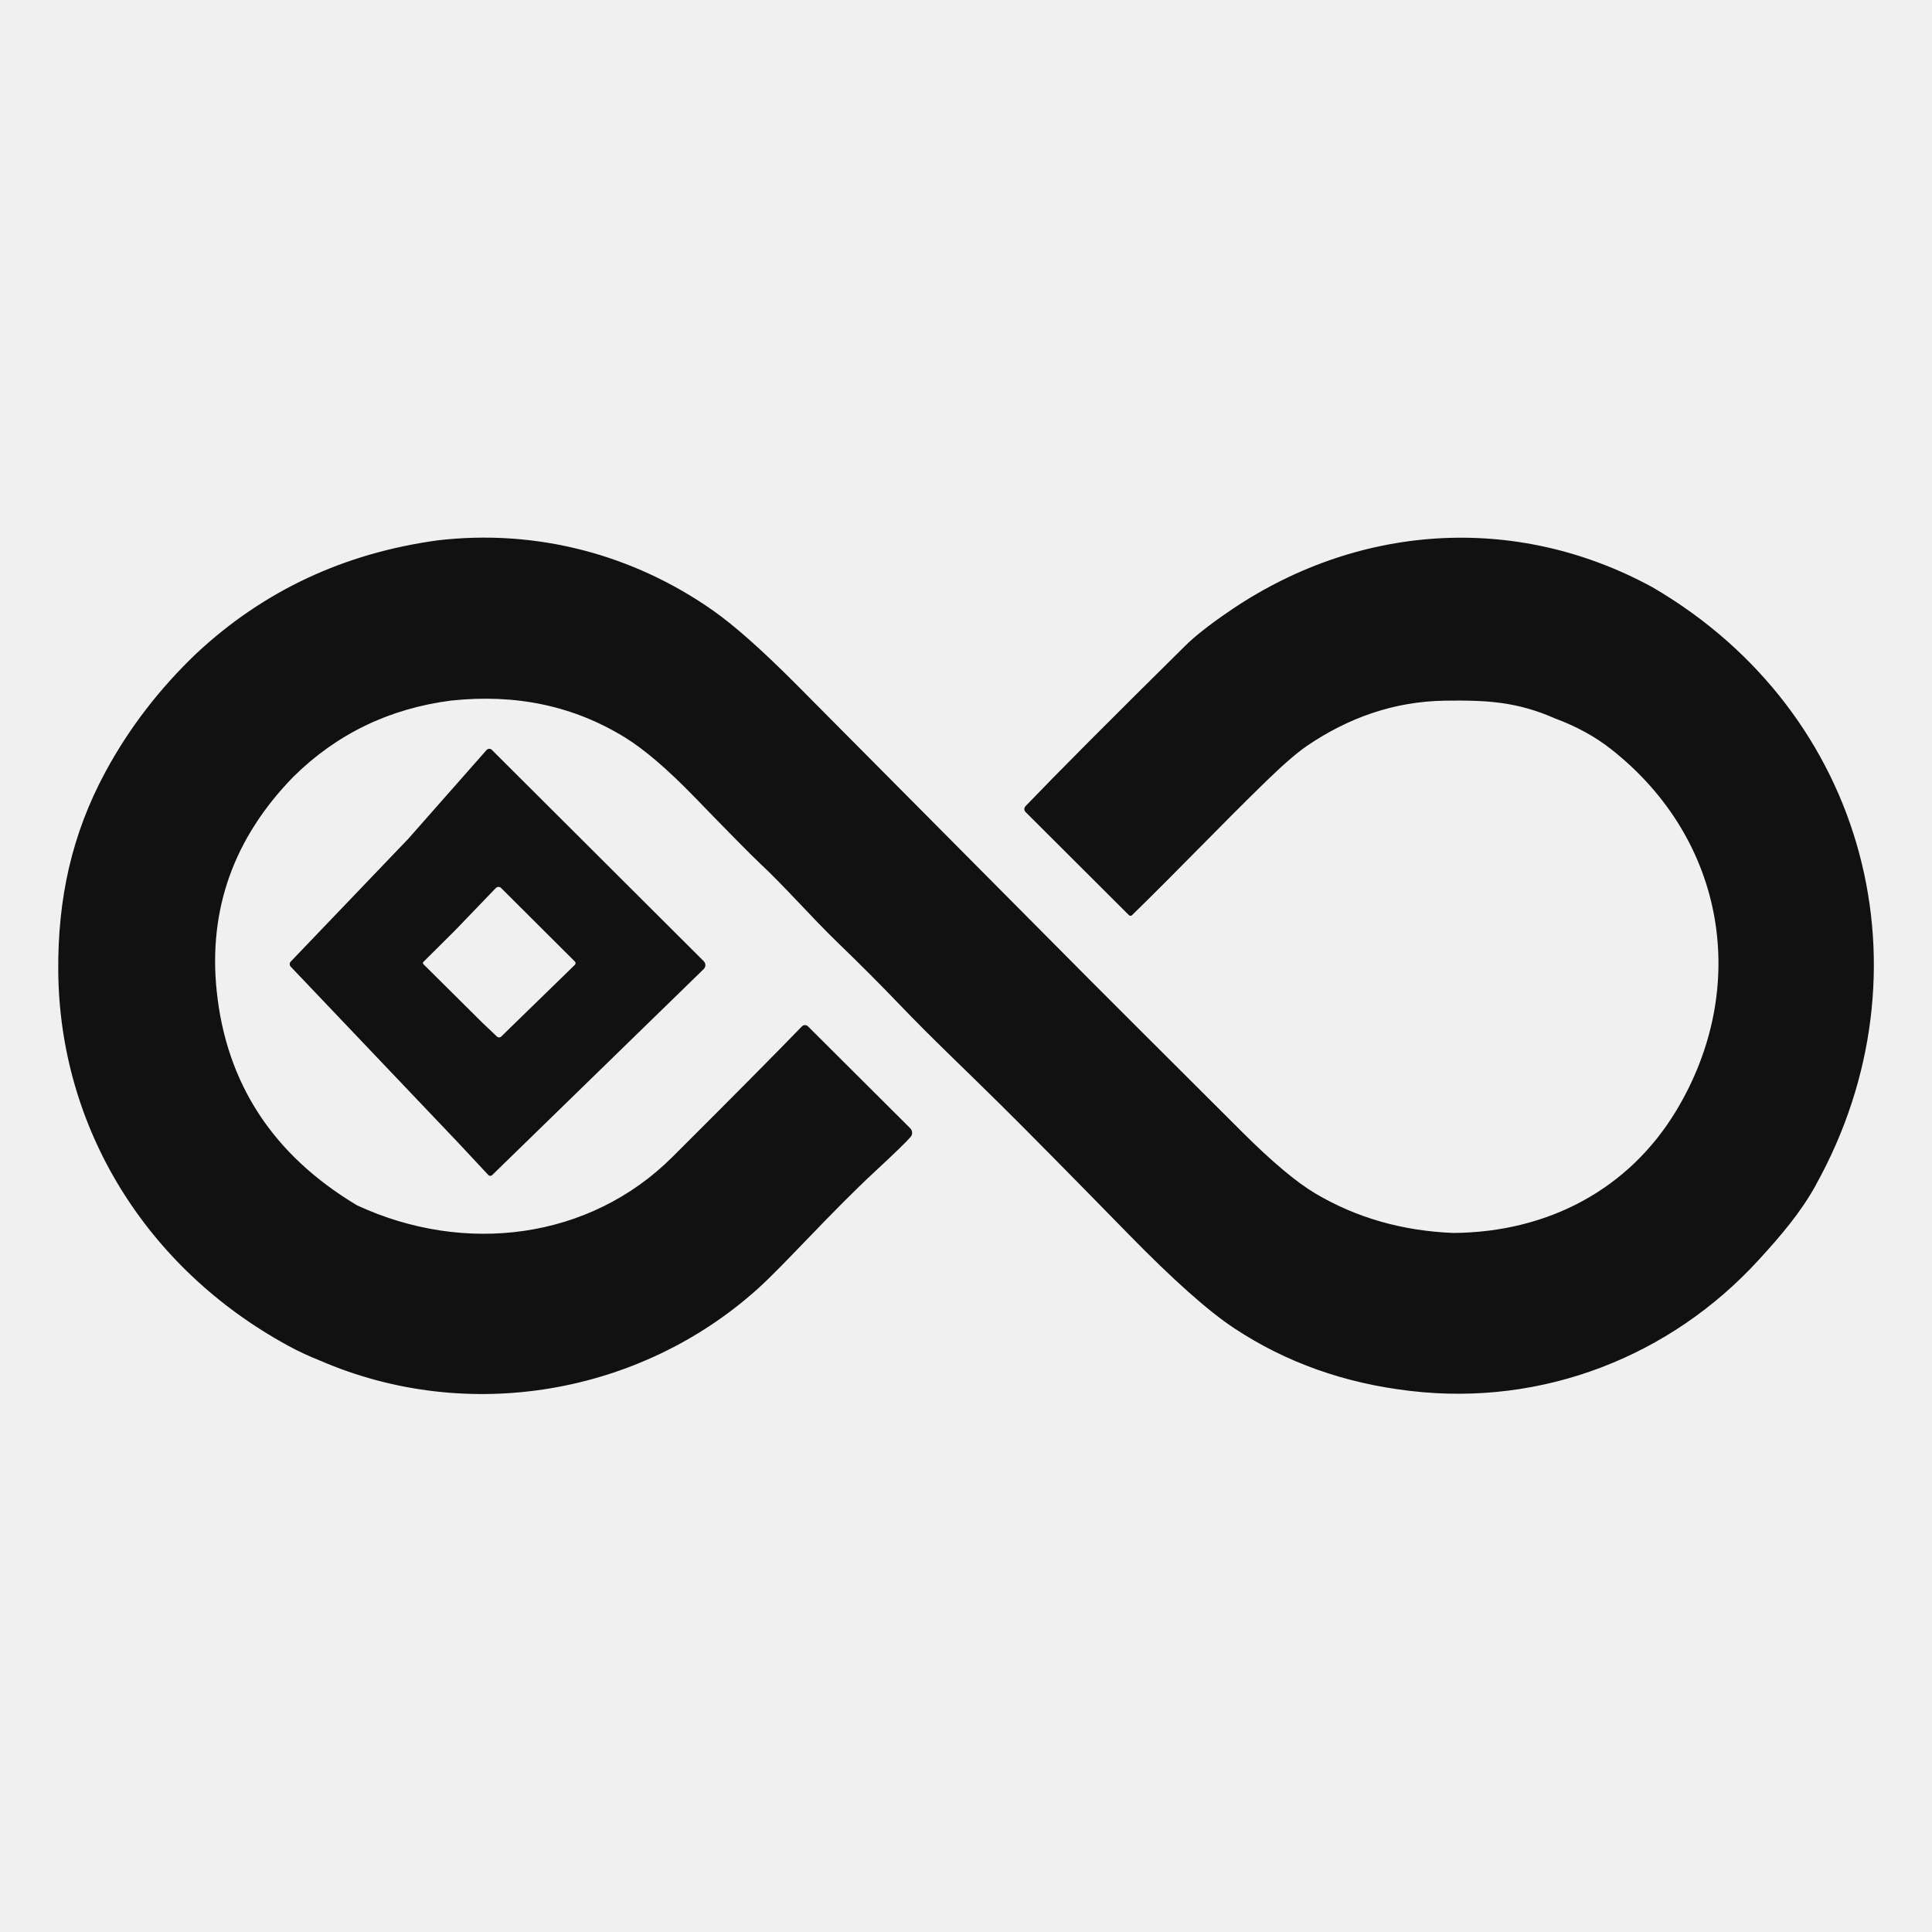
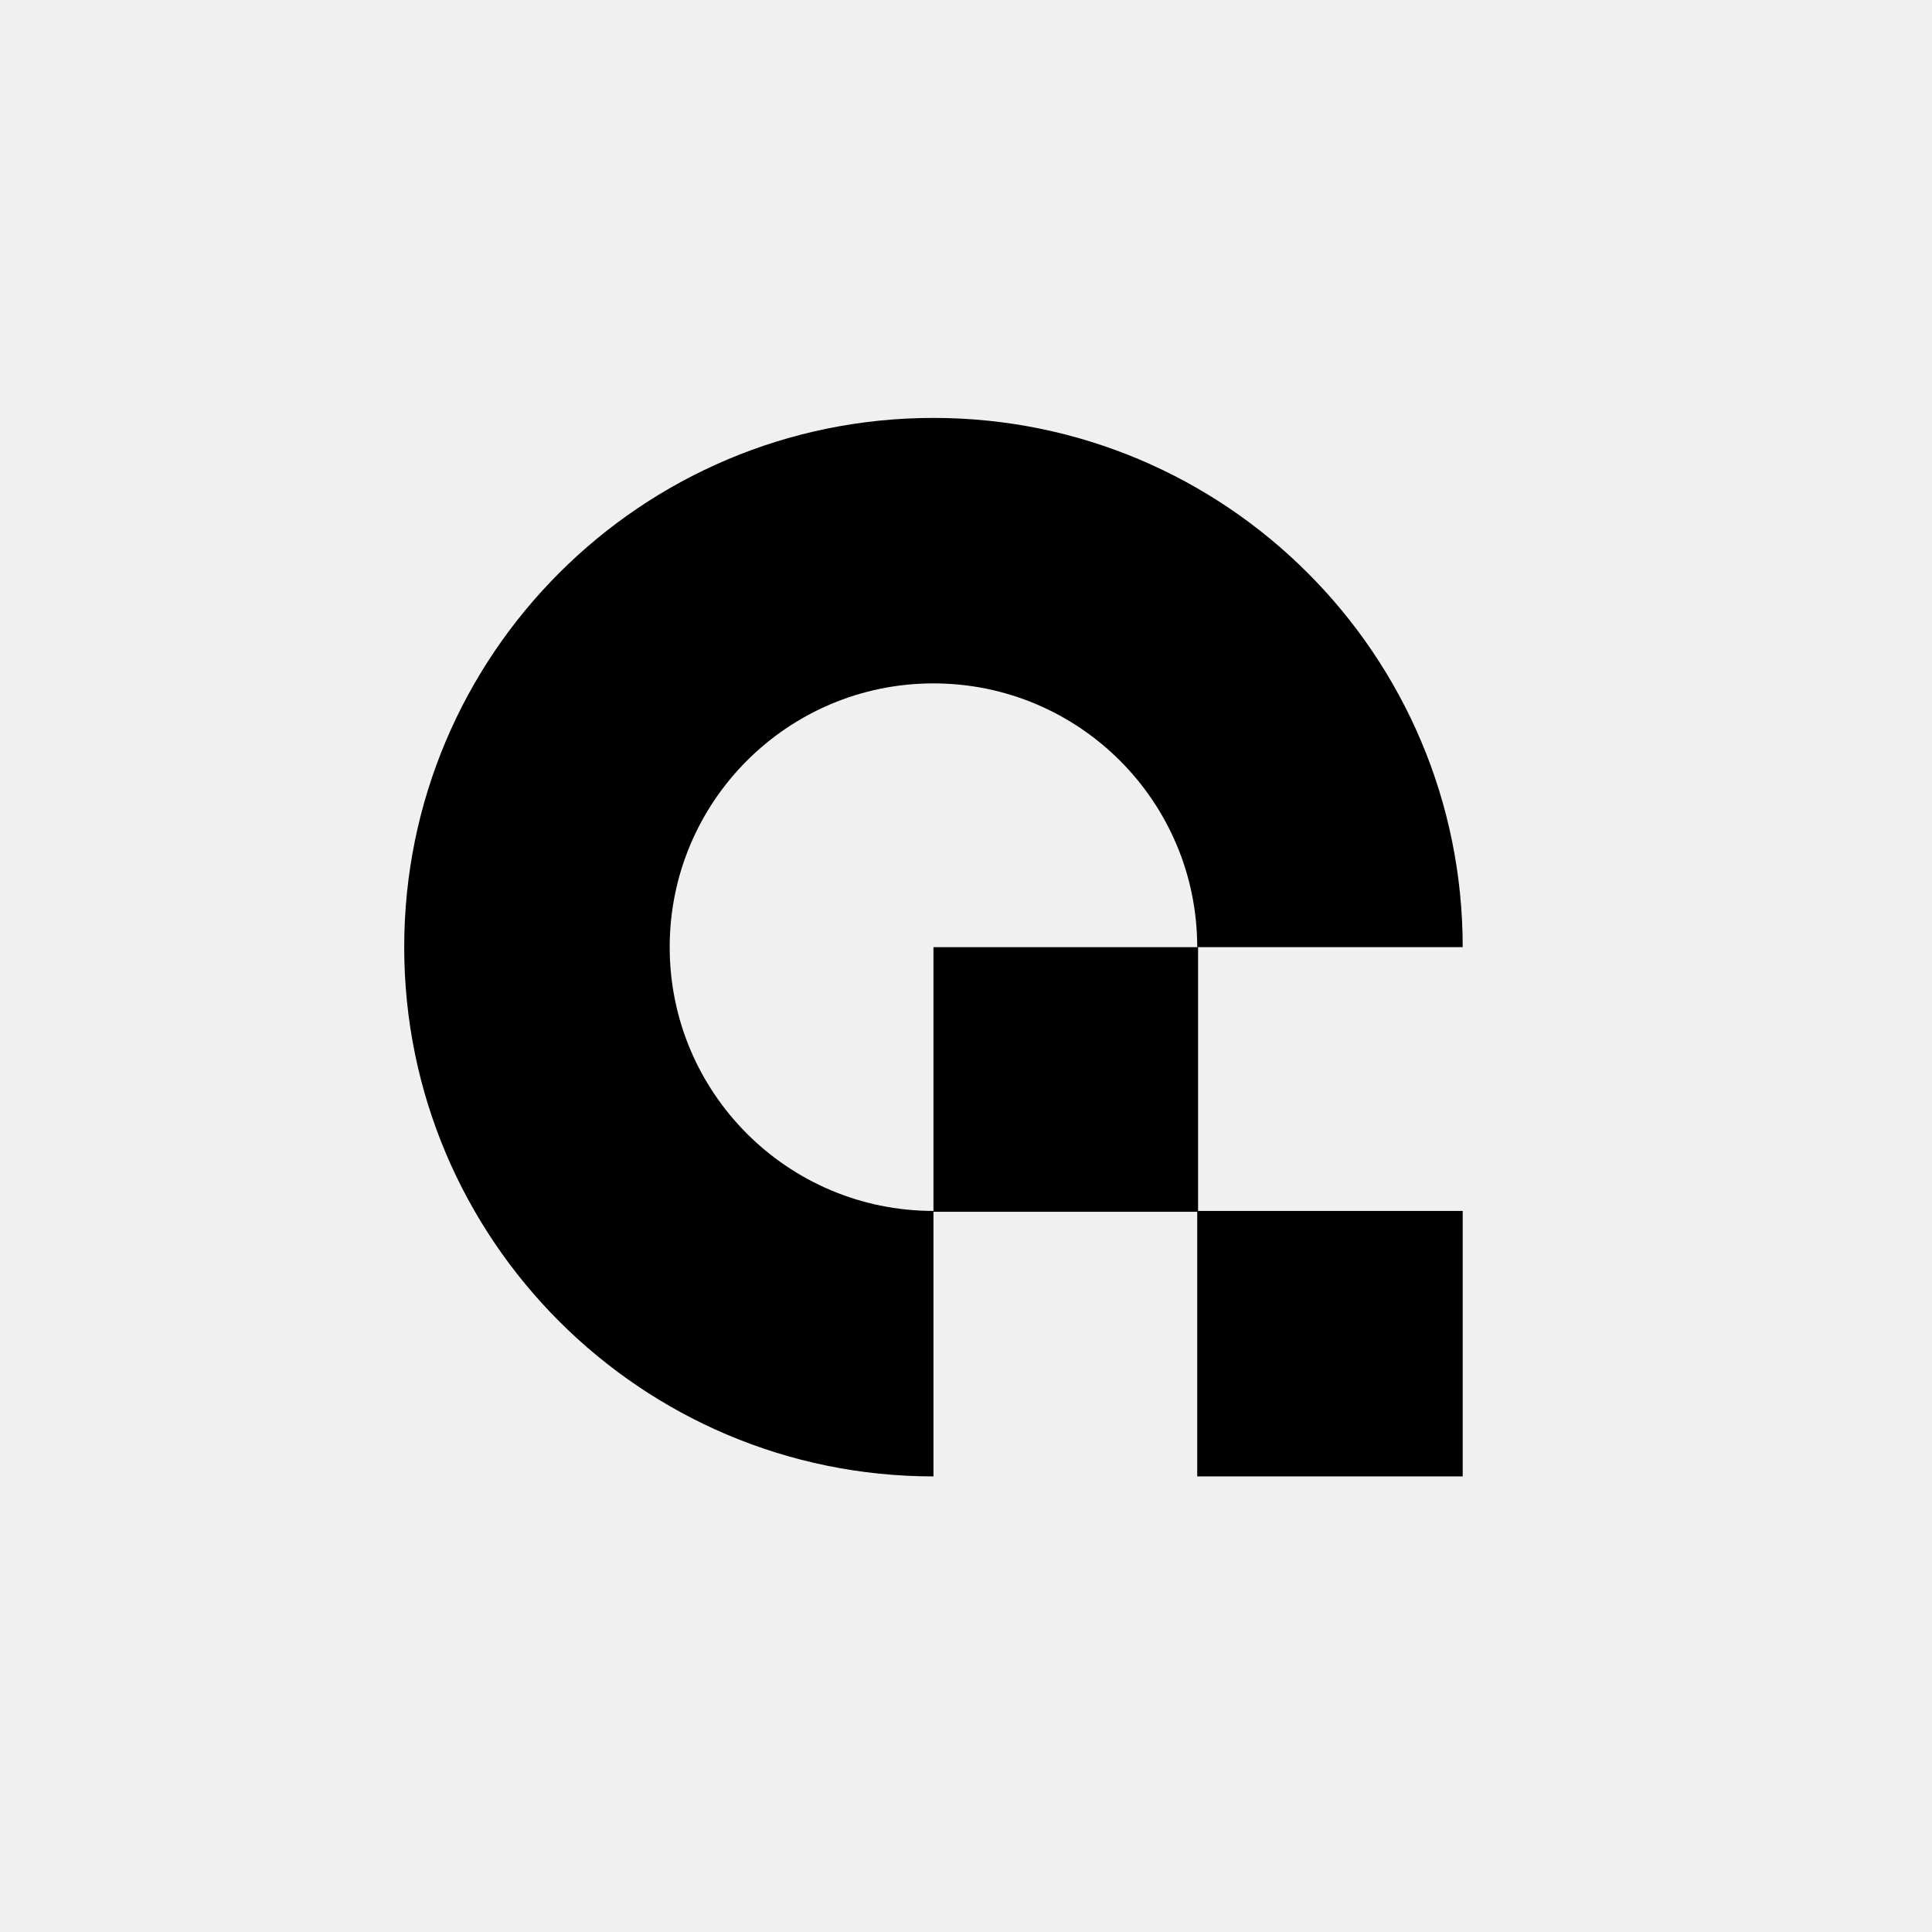
- <svg xmlns="http://www.w3.org/2000/svg" viewBox="0 0 400 400" role="img" aria-label="VOZEB PRO logo">
-   <style>
-     .mark {
-       fill: #111111;
-     }
- 
-     @media (prefers-color-scheme: dark) {
-       .mark {
-         fill: #ffffff;
-       }
-     }
-   </style>
-   <path class="mark" d="M375.99,245.3c-3.22,5.81-7.3,10.56-11.96,15.65-18.15,19.8-44.49,30.27-72.01,27.03-13.59-1.57-25.74-5.88-36.47-12.97-5.39-3.55-12.68-10.05-21.91-19.49-11.46-11.72-20.24-20.62-26.35-26.68-7.42-7.36-14.04-13.54-21.09-20.9-3.93-4.1-8.09-8.27-12.48-12.51-6.02-5.81-11.17-11.84-16.62-16.91-1.34-1.25-5.81-5.76-13.36-13.55-5.52-5.69-10.28-9.77-14.27-12.24-10.61-6.57-22.64-9.13-36.1-7.68-12.77,1.65-23.66,6.91-32.65,15.79-12.33,12.66-17.62,27.46-15.85,44.39,2.01,19.16,11.69,33.93,29.03,44.31,22.26,10.34,48.15,7.14,65.35-10.03,12.66-12.63,21.58-21.63,26.77-27,.34-.36.93-.36,1.27-.01l21.16,21.09c.5.5.53,1.27.08,1.8-.78.93-3.2,3.28-7.27,7.06-9.12,8.43-18.86,19.42-24.39,24.39-24.3,21.86-60.01,28.13-90.63,14.85-2.3-.91-4.52-1.94-6.65-3.11-29.41-16.05-47.29-45.15-47.53-77.6-.1-14.64,2.65-28.07,9.87-41.36,4.89-8.99,11.15-17.11,18.77-24.37,13.86-12.92,30.49-20.71,49.86-23.37,20.52-2.42,40.58,2.93,57.1,14.55,4.42,3.11,10.06,8.12,16.95,15.02.41.4,20.67,20.8,60.8,61.2,3.2,3.22,13.81,13.82,31.86,31.81,6.13,6.11,11.15,10.32,15.07,12.64,8.49,5.03,18.02,7.75,28.55,8.17,19.68-.14,36.36-9.1,46.12-25.26,15.34-25.4,10.4-56.12-13.42-74.88-3.3-2.6-7.17-4.73-11.62-6.38-8.02-3.53-14.32-3.81-22.94-3.68-10.41.17-19.86,3.53-28.4,9.33-2.07,1.41-4.89,3.85-8.47,7.32-9.3,9.05-18.06,18.27-27.79,27.76-.17.17-.46.17-.63,0l-21.4-21.35c-.34-.33-.35-.87-.01-1.23,6.53-6.81,17.55-17.88,33.08-33.22,1.93-1.91,4.81-4.19,8.66-6.84,26.54-18.37,59.54-20.82,88.09-5.24,44.68,26.07,58.16,79.81,33.83,123.66ZM101.84,155.26l43.86,43.74c.46.46.45,1.19-.01,1.64l-43.78,42.64c-.23.23-.6.22-.81-.01l-6.35-6.8-34.55-36.32c-.29-.3-.29-.77,0-1.07l24.36-25.45,16.17-18.34c.28-.32.8-.35,1.11-.04ZM102.69,183.82l-8.45,8.79-6.57,6.53c-.14.13-.14.35,0,.49l12.26,12.17,2.96,2.81c.25.24.63.24.88,0l15.25-14.85c.19-.19.19-.5,0-.69l-15.29-15.24c-.28-.28-.76-.28-1.03.01Z" />
+ <svg xmlns="http://www.w3.org/2000/svg" width="564" height="564" viewBox="0 0 564 564" role="img" aria-label="DQ round logo" shape-rendering="geometricPrecision">
+   <path d="M427 276.5            A154.5 154.5 0 1 0 272.5 431            L272.5 353.5            A77 77 0 1 1 349.5 276.5            Z" fill="#000" />
+   <rect x="272.5" y="276.5" width="77.25" height="77.25" fill="#000" />
+   <rect x="349.5" y="353.5" width="77.5" height="77.5" fill="#000" />
</svg>
